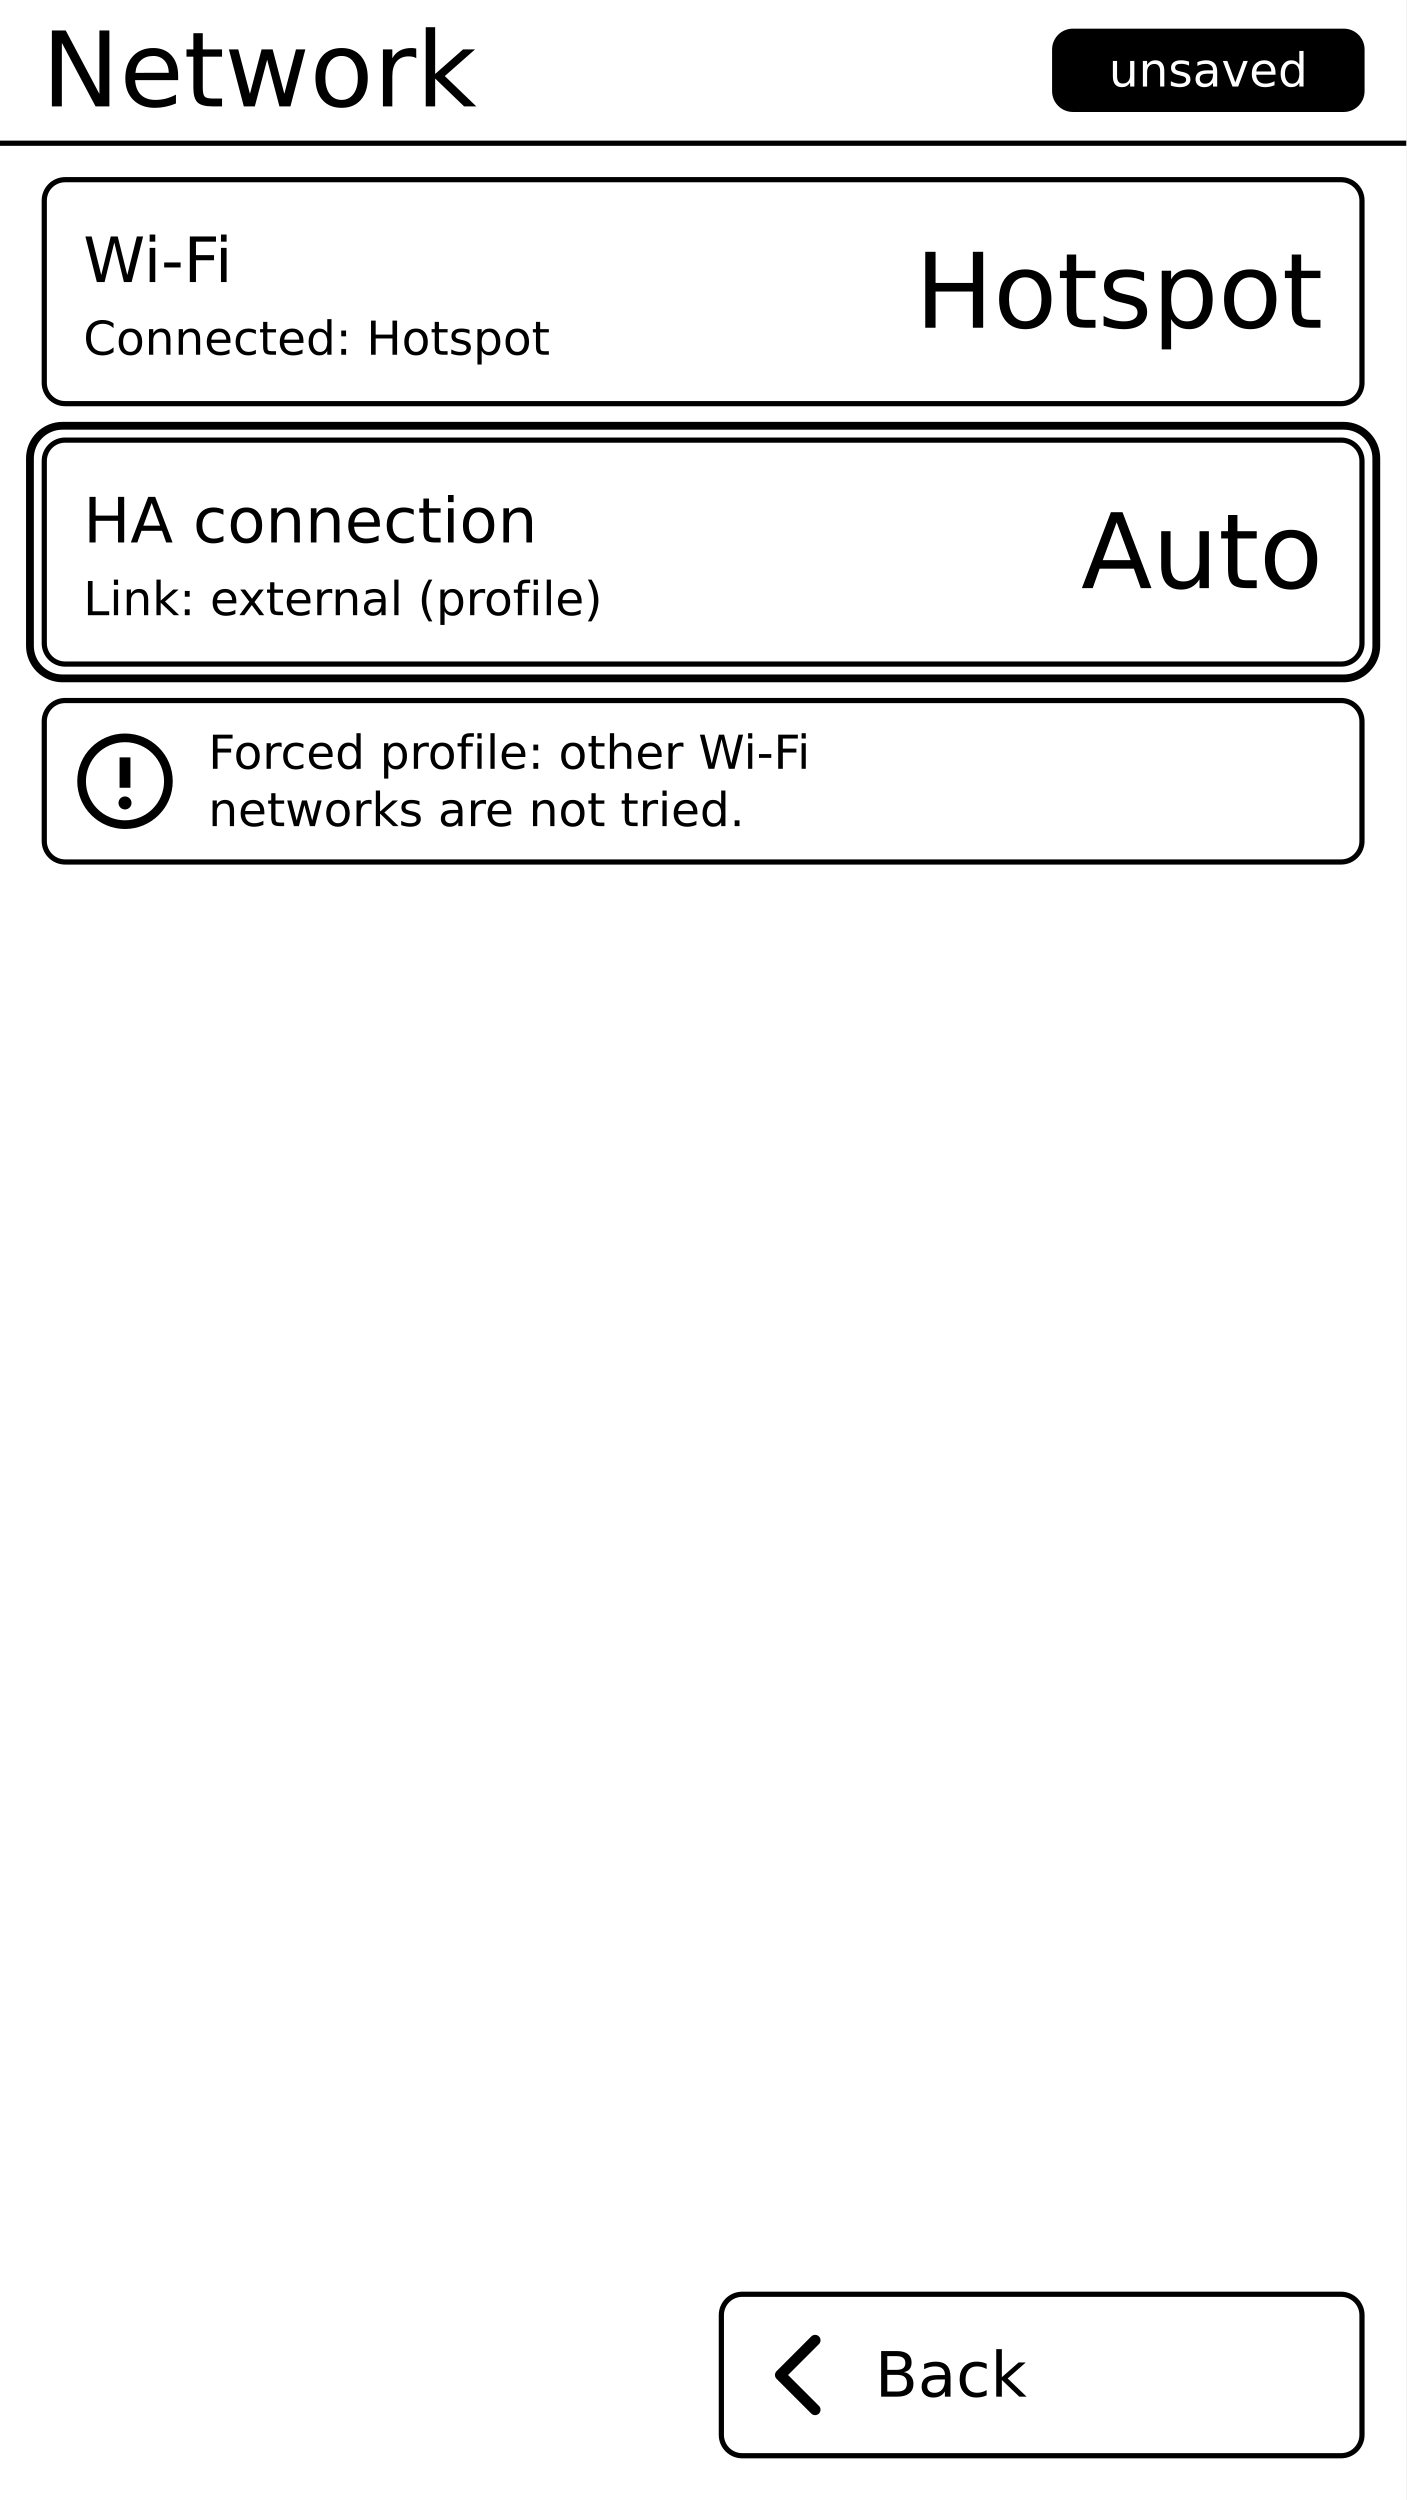
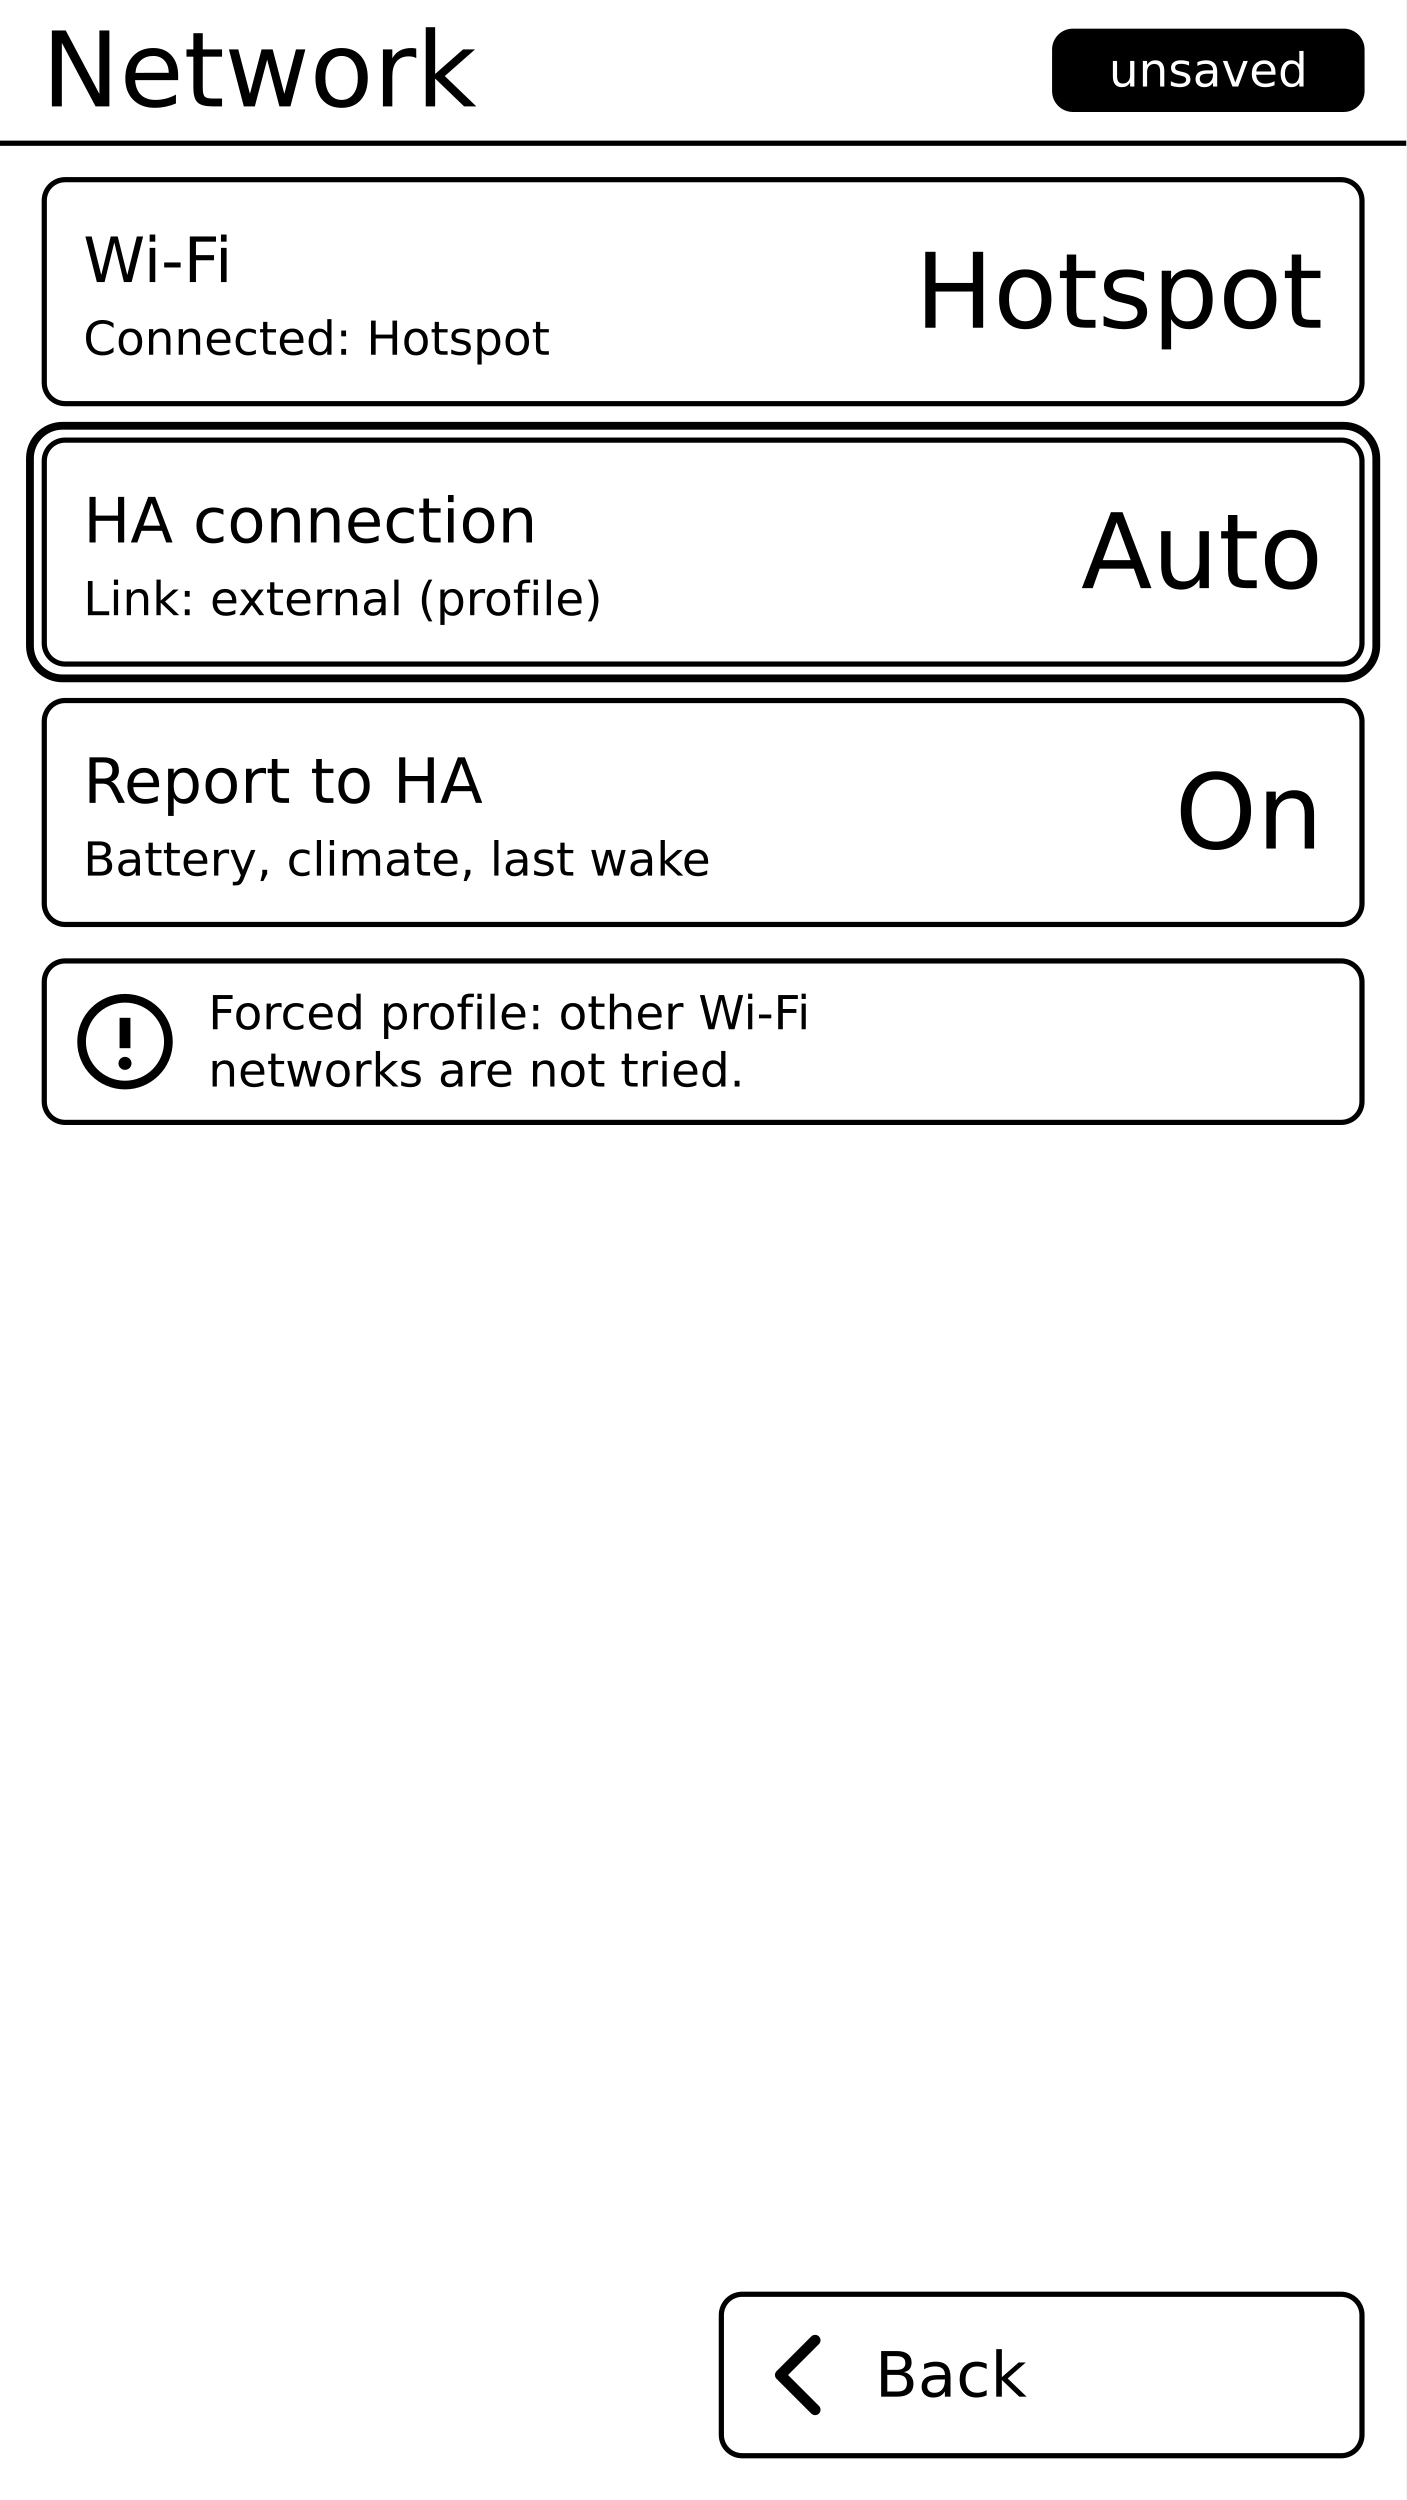
<svg xmlns="http://www.w3.org/2000/svg" xmlns:xlink="http://www.w3.org/1999/xlink" width="540" height="960" viewBox="0 0 540 960" font-family="DejaVu Sans">
  <defs>
    <symbol id="i-alert" viewBox="0 0 24 24">
      <circle cx="12" cy="12" r="10" fill="none" stroke="currentColor" stroke-width="2" />
      <line x1="12" y1="6.5" x2="12" y2="13.5" stroke="currentColor" stroke-width="2.5" />
      <circle cx="12" cy="17" r="1.5" fill="currentColor" />
    </symbol>
    <symbol id="i-refresh" viewBox="0 0 24 24">
      <path d="M19 12 a7 7 0 1 1 -2.1 -5" fill="none" stroke="currentColor" stroke-width="2" />
      <polygon points="20,3 20,10 13,10" fill="currentColor" />
    </symbol>
    <symbol id="i-chev-l" viewBox="0 0 24 24">
      <polyline points="15,4 7,12 15,20" fill="none" stroke="currentColor" stroke-width="2.5" stroke-linejoin="round" stroke-linecap="round" />
    </symbol>
    <symbol id="i-chev-r" viewBox="0 0 24 24">
      <polyline points="9,4 17,12 9,20" fill="none" stroke="currentColor" stroke-width="2.5" stroke-linejoin="round" stroke-linecap="round" />
    </symbol>
  </defs>
  <rect x="0" y="0" width="540" height="960" fill="#fff" />
  <text x="16" y="27" font-size="40" fill="#000" text-anchor="start" dominant-baseline="central">Network</text>
  <rect x="404" y="11" width="120" height="32" rx="8" fill="#000" />
  <text x="464" y="27" font-size="18" fill="#fff" text-anchor="middle" dominant-baseline="central">unsaved</text>
  <rect x="0" y="54" width="540" height="2" fill="#000" />
  <g id="w-1">
    <rect id="w-1-frame" x="16" y="68" width="508" height="88" rx="8" fill="#fff" />
    <rect x="17" y="69" width="506" height="86" rx="8" fill="none" stroke="#000" stroke-width="2" />
    <text id="w-1-label" x="32" y="100" font-size="24" fill="#000" text-anchor="start" dominant-baseline="central">Wi-Fi</text>
    <text id="w-1-hint" x="32" y="130" font-size="18" fill="#000" text-anchor="start" dominant-baseline="central">Connected: Hotspot</text>
    <text id="w-1-value" x="508" y="112" font-size="40" fill="#000" text-anchor="end" dominant-baseline="central">Hotspot</text>
  </g>
  <rect x="11.5" y="163.5" width="517" height="97" rx="12.5" fill="none" stroke="#000" stroke-width="3" />
  <g id="w-2">
    <rect id="w-2-frame" x="16" y="168" width="508" height="88" rx="8" fill="#fff" />
    <rect x="17" y="169" width="506" height="86" rx="8" fill="none" stroke="#000" stroke-width="2" />
    <text id="w-2-label" x="32" y="200" font-size="24" fill="#000" text-anchor="start" dominant-baseline="central">HA connection</text>
    <text id="w-2-hint" x="32" y="230" font-size="18" fill="#000" text-anchor="start" dominant-baseline="central">Link: external (profile)</text>
    <text id="w-2-value" x="508" y="212" font-size="40" fill="#000" text-anchor="end" dominant-baseline="central">Auto</text>
  </g>
-   <g id="w-3">
-     <rect id="w-3-frame" x="16" y="268" width="508" height="64" rx="8" fill="#fff" />
-     <rect x="17" y="269" width="506" height="62" rx="8" fill="none" stroke="#000" stroke-width="2" />
-     <use id="w-3-icon" xlink:href="#i-alert" href="#i-alert" x="28" y="280" width="40" height="40" color="#000" />
-     <text id="w-3-l1" x="80" y="289" font-size="18" fill="#000" text-anchor="start" dominant-baseline="central">Forced profile: other Wi-Fi</text>
-     <text id="w-3-l2" x="80" y="311" font-size="18" fill="#000" text-anchor="start" dominant-baseline="central">networks are not tried.</text>
+   <g transform="translate(0,100)">
+     <g id="w-3">
+       <rect id="w-3-frame" x="16" y="268" width="508" height="64" rx="8" fill="#fff" />
+       <rect x="17" y="269" width="506" height="62" rx="8" fill="none" stroke="#000" stroke-width="2" />
+       <use id="w-3-icon" xlink:href="#i-alert" href="#i-alert" x="28" y="280" width="40" height="40" color="#000" />
+       <text id="w-3-l1" x="80" y="289" font-size="18" fill="#000" text-anchor="start" dominant-baseline="central">Forced profile: other Wi-Fi</text>
+       <text id="w-3-l2" x="80" y="311" font-size="18" fill="#000" text-anchor="start" dominant-baseline="central">networks are not tried.</text>
+     </g>
+   </g>
+   <g id="w-5">
+     <rect id="w-5-frame" x="16" y="268" width="508" height="88" rx="8" fill="#fff" />
+     <rect x="17" y="269" width="506" height="86" rx="8" fill="none" stroke="#000" stroke-width="2" />
+     <text id="w-5-label" x="32" y="300" font-size="24" fill="#000" text-anchor="start" dominant-baseline="central">Report to HA</text>
+     <text id="w-5-hint" x="32" y="330" font-size="18" fill="#000" text-anchor="start" dominant-baseline="central">Battery, climate, last wake</text>
+     <text id="w-5-value" x="508" y="312" font-size="40" fill="#000" text-anchor="end" dominant-baseline="central">On</text>
  </g>
  <g id="w-4">
    <rect id="w-4-frame" x="276" y="880" width="248" height="64" rx="8" fill="#fff" />
    <rect x="277" y="881" width="246" height="62" rx="8" fill="none" stroke="#000" stroke-width="2" />
    <use id="w-4-icon" xlink:href="#i-chev-l" href="#i-chev-l" x="288" y="892" width="40" height="40" color="#000" />
    <text id="w-4-label" x="336" y="912" font-size="24" fill="#000" text-anchor="start" dominant-baseline="central">Back</text>
  </g>
</svg>
